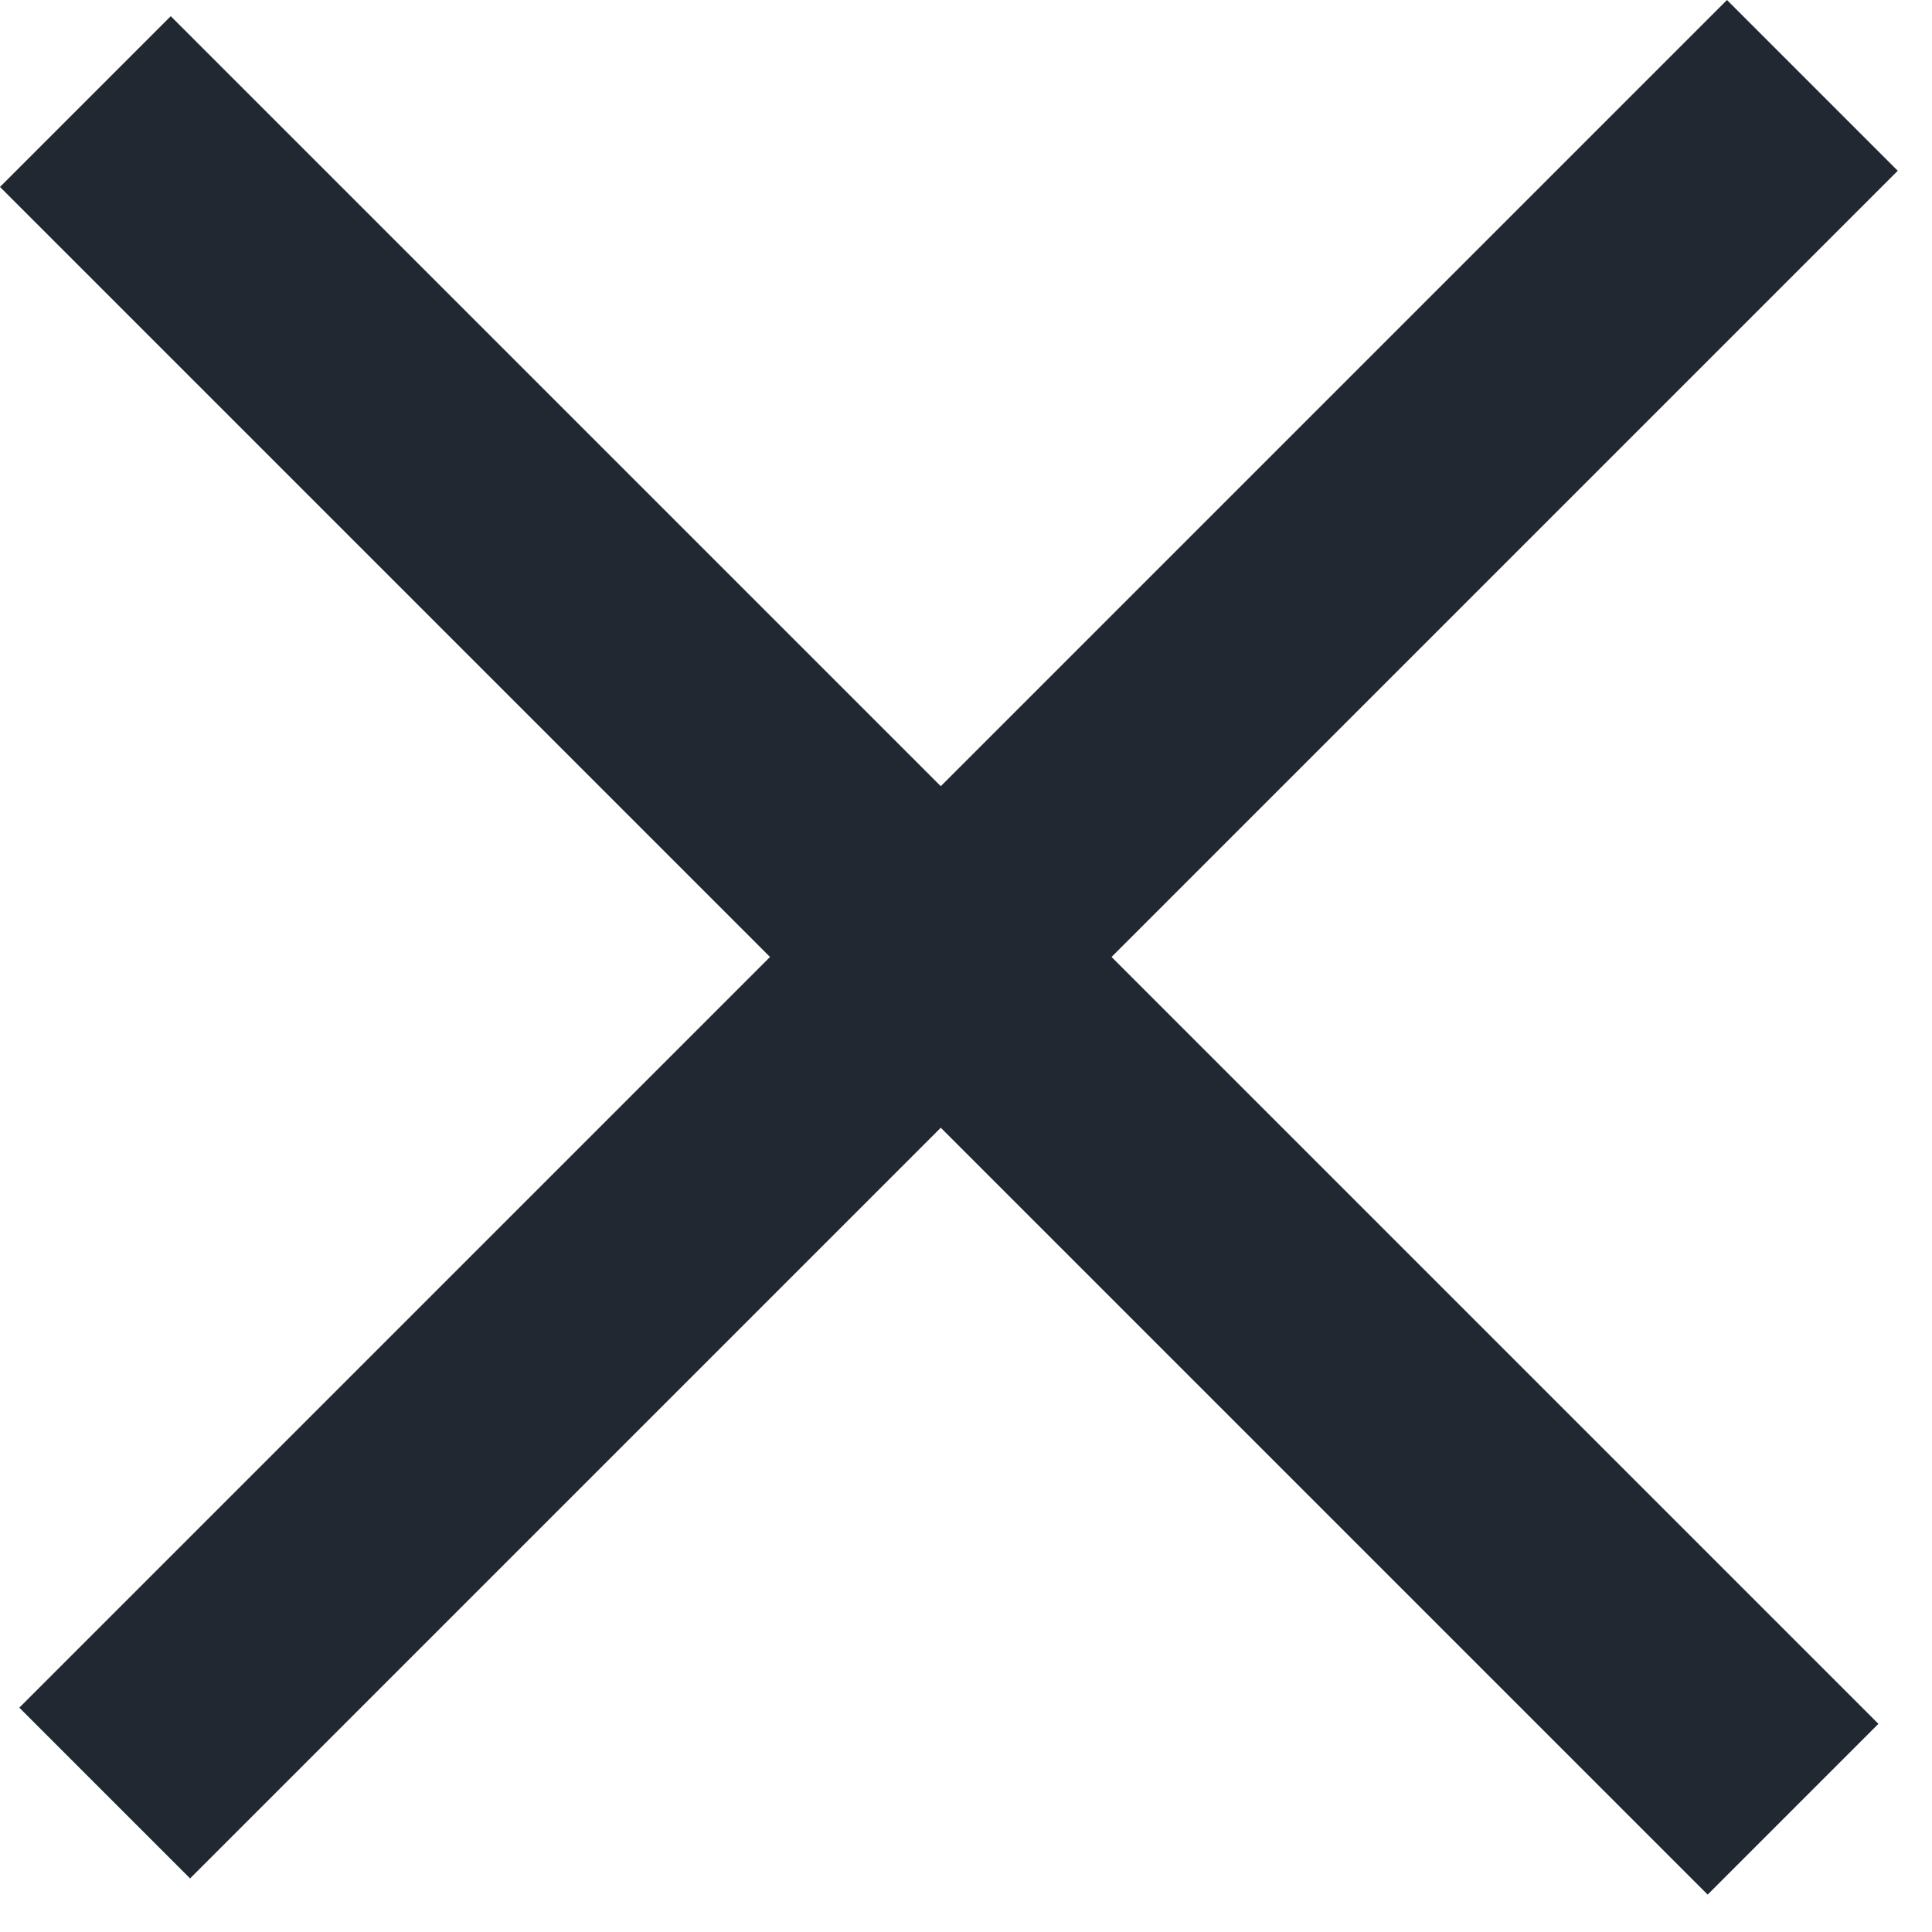
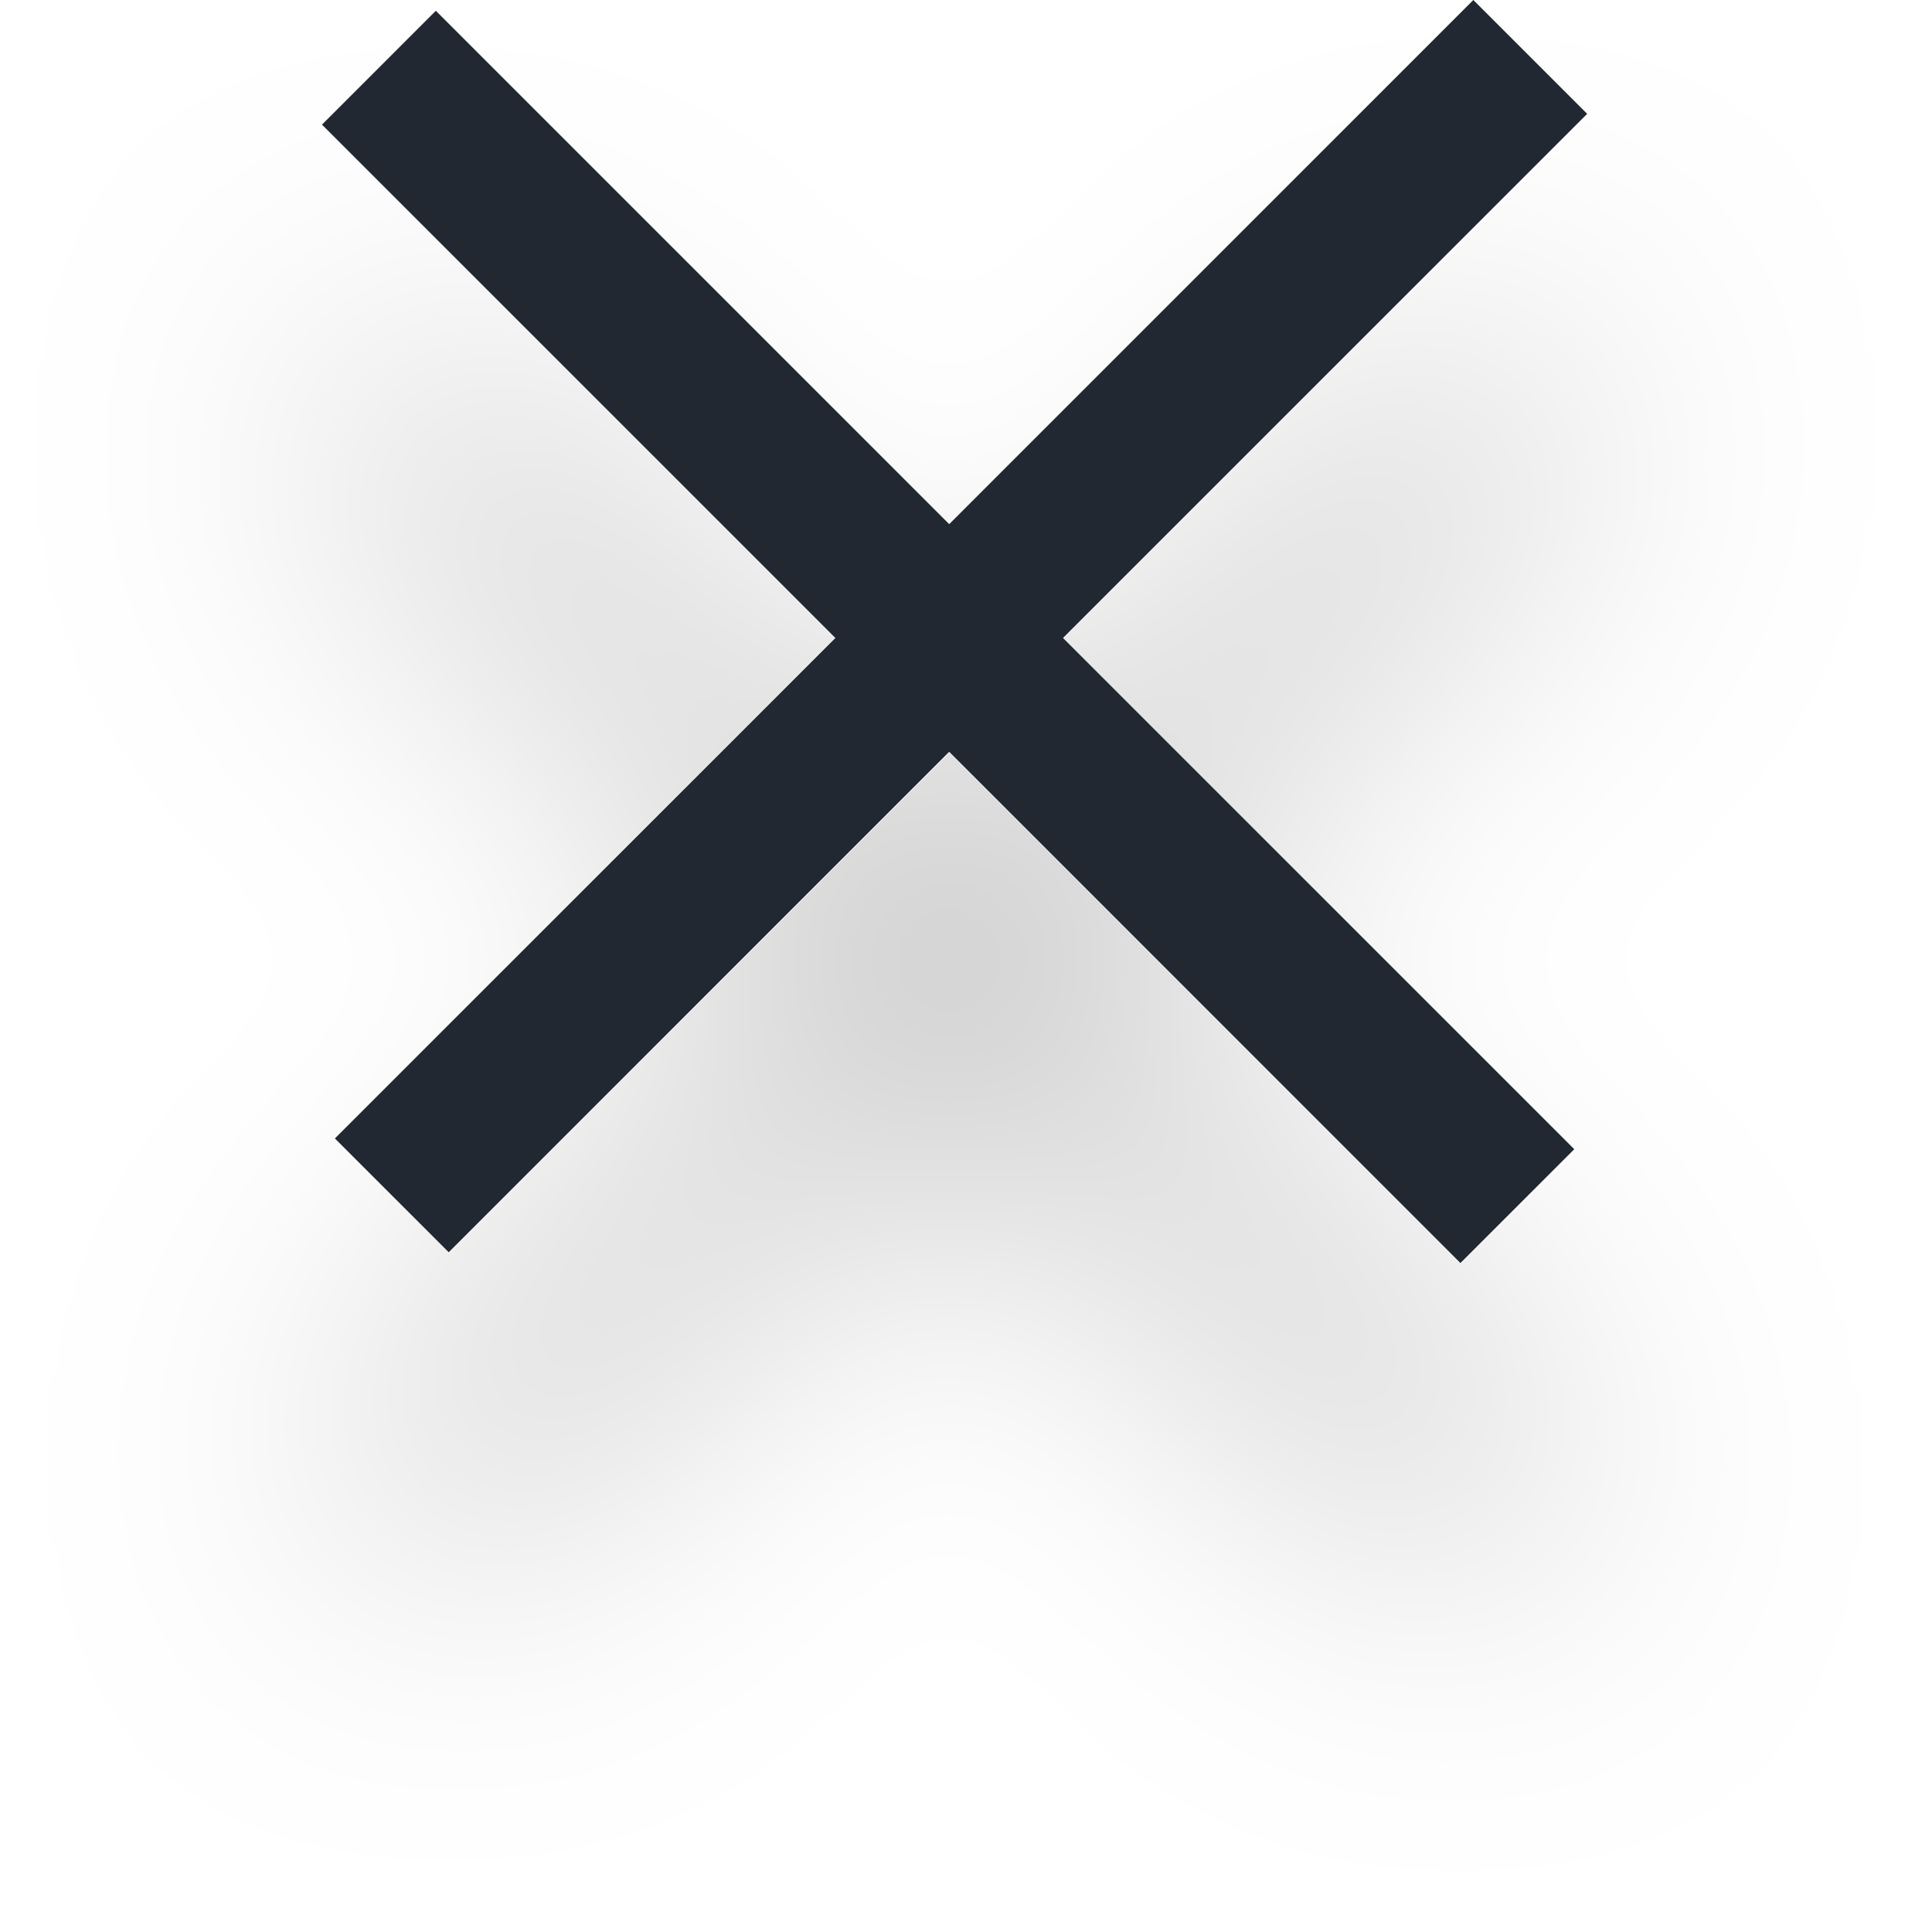
- <svg xmlns="http://www.w3.org/2000/svg" width="16" height="16" viewBox="0 0 16 16" fill="none">
-   <rect x="1.414" y="0.134" width="20" height="2" transform="rotate(45 1.41406 0.134033)" fill="#222831" />
-   <rect x="0.16" y="14.142" width="20" height="2" transform="rotate(-45 0.160156 14.1421)" fill="#222831" />
+ <svg xmlns="http://www.w3.org/2000/svg" width="24" height="24" viewBox="0 0 24 24" fill="none">
+   <g filter="url(#filter0_d_150_719)">
+     <rect x="5.414" y="0.134" width="20" height="2" transform="rotate(45 5.41406 0.134033)" fill="#222831" />
+     <rect x="4.16" y="14.142" width="20" height="2" transform="rotate(-45 4.16016 14.1421)" fill="#222831" />
+   </g>
+   <defs>
+     <filter id="filter0_d_150_719" x="0" y="0" width="23.716" height="23.69" filterUnits="userSpaceOnUse" color-interpolation-filters="sRGB">
+       <feFlood flood-opacity="0" result="BackgroundImageFix" />
+       <feColorMatrix in="SourceAlpha" type="matrix" values="0 0 0 0 0 0 0 0 0 0 0 0 0 0 0 0 0 0 127 0" result="hardAlpha" />
+       <feOffset dy="4" />
+       <feGaussianBlur stdDeviation="2" />
+       <feComposite in2="hardAlpha" operator="out" />
+       <feColorMatrix type="matrix" values="0 0 0 0 0 0 0 0 0 0 0 0 0 0 0 0 0 0 0.25 0" />
+       <feBlend mode="normal" in2="BackgroundImageFix" result="effect1_dropShadow_150_719" />
+       <feBlend mode="normal" in="SourceGraphic" in2="effect1_dropShadow_150_719" result="shape" />
+     </filter>
+   </defs>
</svg>
